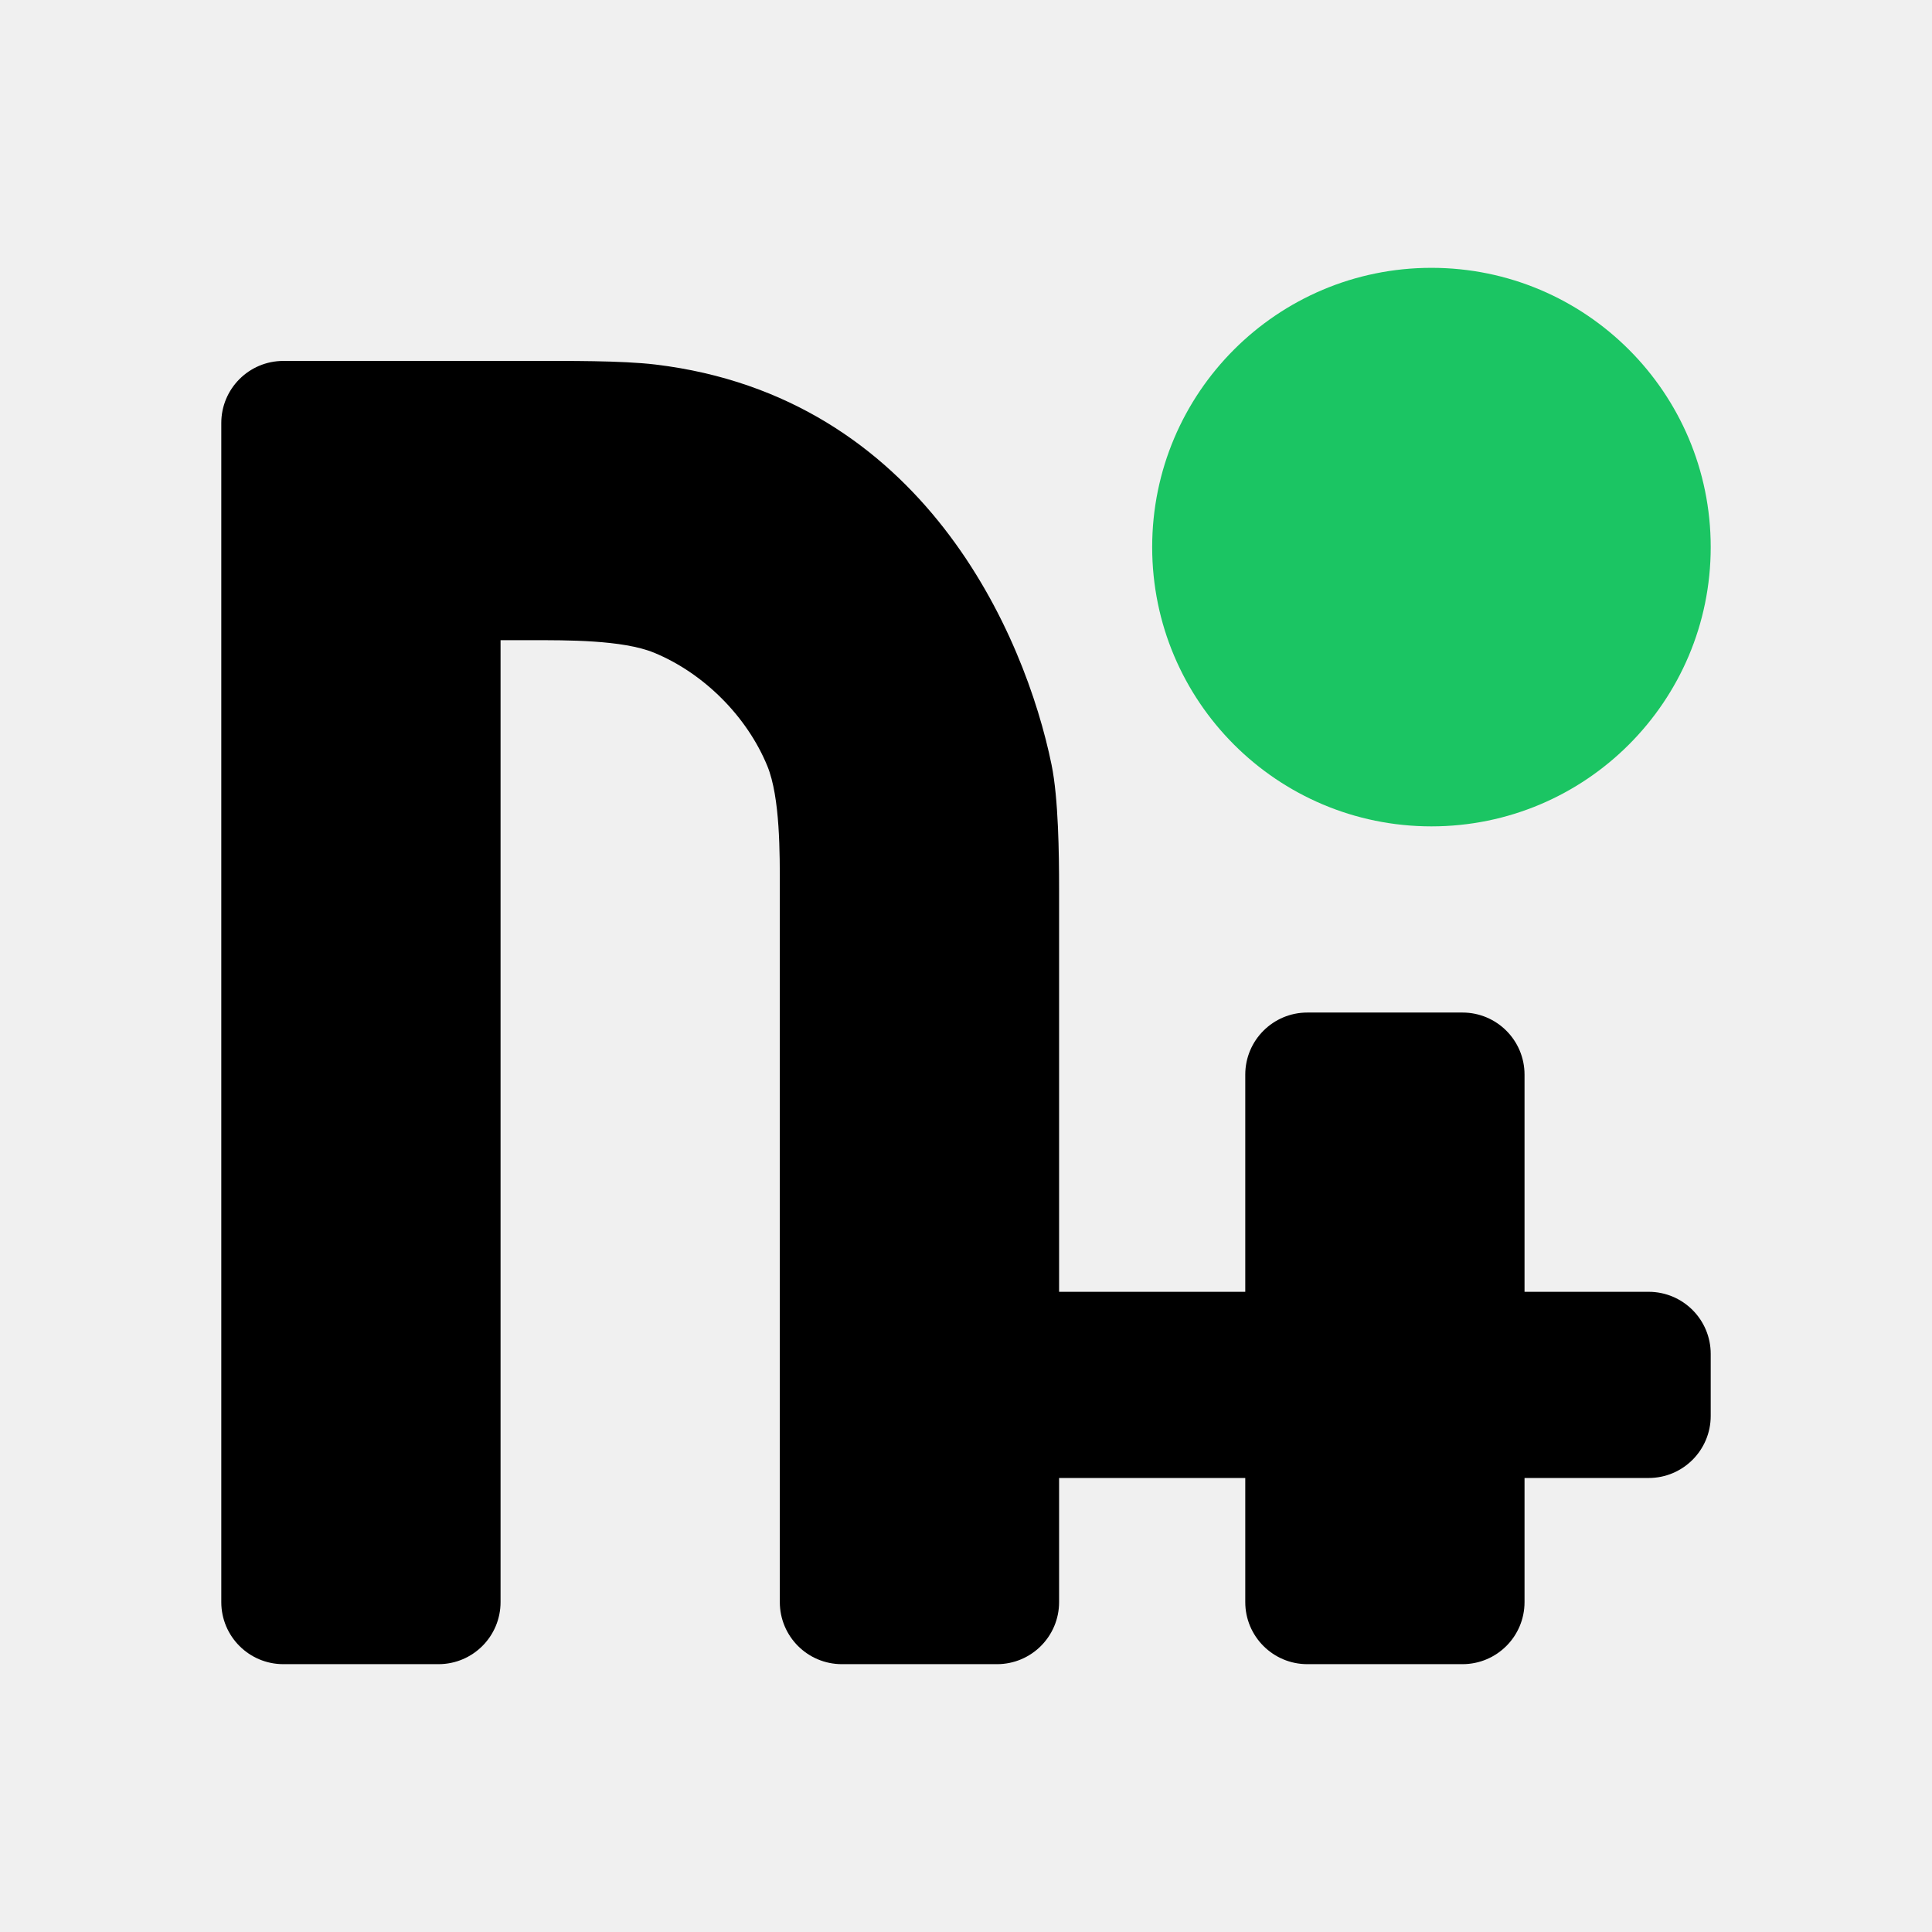
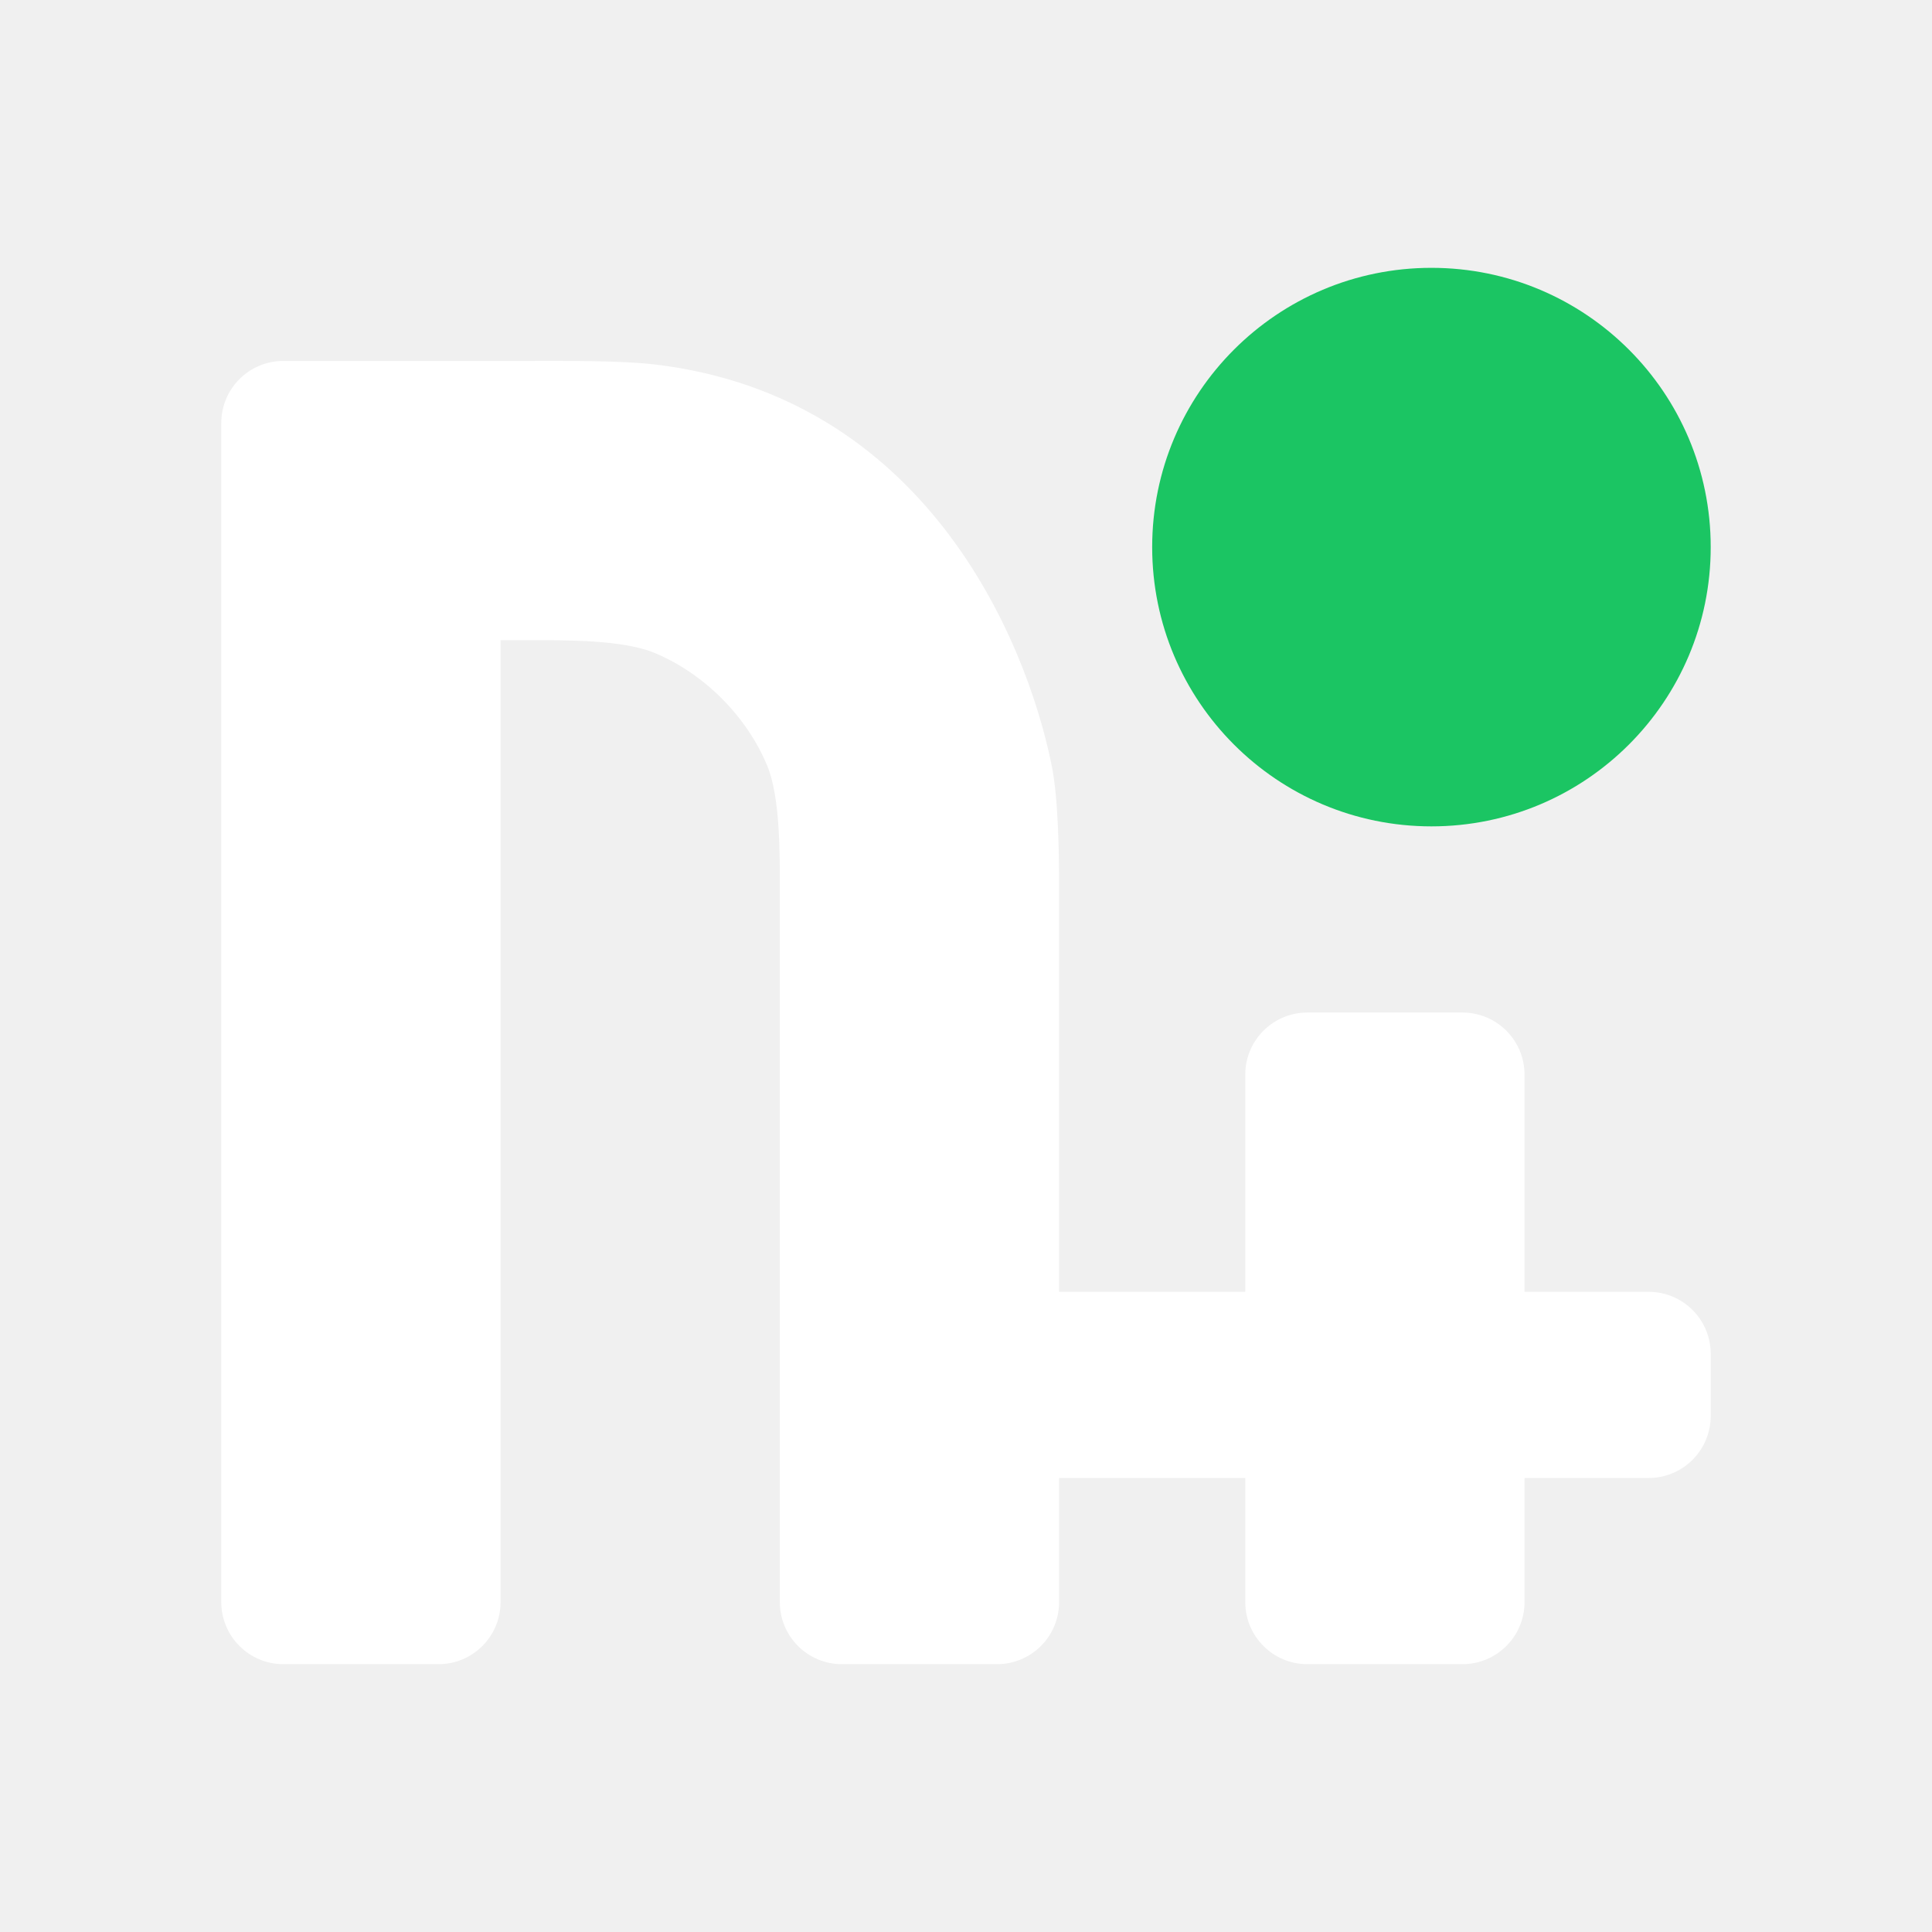
<svg xmlns="http://www.w3.org/2000/svg" width="48" height="48" version="1.1" id="svg3">
  <defs id="defs3" />
  <g id="g3" transform="matrix(0.7709208,0,0,0.7709208,5.497902,6.654283)">
-     <path fill="#f9aa40" d="m 0,5 v 38 a 2,2 45 0 0 2,2 H 7 A 2,2 135 0 0 9,43 V 12 h 1 c 1.105,0 2.93,-0.014 3.946,0.403 1.6,0.658 2.993,2.05 3.651,3.65 C 18.014,17.07 18,18.896 18,20 v 23 a 2,2 45 0 0 2,2 h 5 a 2,2 135 0 0 2,-2 v -4 h 6 v 4 a 2,2 45 0 0 2,2 h 5 a 2,2 135 0 0 2,-2 v -4 h 4 a 2,2 135 0 0 2,-2 v -2 a 2,2 45 0 0 -2,-2 h -4 v -7 a 2,2 45 0 0 -2,-2 h -5 a 2,2 135 0 0 -2,2 v 7 H 27 V 20 C 27,18.895 26.979,17.098 26.758,16.018 25.908,11.854 22.624,4.154 13.995,3.117 12.9,2.985 11.105,3 10,3 H 2 A 2,2 135 0 0 0,5 Z" id="path2" style="fill:#000000;fill-opacity:1" />
+     <path fill="#f9aa40" d="m 0,5 v 38 a 2,2 45 0 0 2,2 H 7 A 2,2 135 0 0 9,43 V 12 h 1 c 1.105,0 2.93,-0.014 3.946,0.403 1.6,0.658 2.993,2.05 3.651,3.65 C 18.014,17.07 18,18.896 18,20 v 23 a 2,2 45 0 0 2,2 h 5 a 2,2 135 0 0 2,-2 v -4 h 6 v 4 a 2,2 45 0 0 2,2 h 5 a 2,2 135 0 0 2,-2 v -4 h 4 a 2,2 135 0 0 2,-2 v -2 a 2,2 45 0 0 -2,-2 h -4 v -7 a 2,2 45 0 0 -2,-2 h -5 a 2,2 135 0 0 -2,2 v 7 H 27 V 20 C 27,18.895 26.979,17.098 26.758,16.018 25.908,11.854 22.624,4.154 13.995,3.117 12.9,2.985 11.105,3 10,3 H 2 A 2,2 135 0 0 0,5 Z" id="path2" style="fill:#ffffff;fill-opacity:1" />
    <circle cx="39" cy="9" r="9" fill="#1bc563" id="circle3" />
  </g>
</svg>
